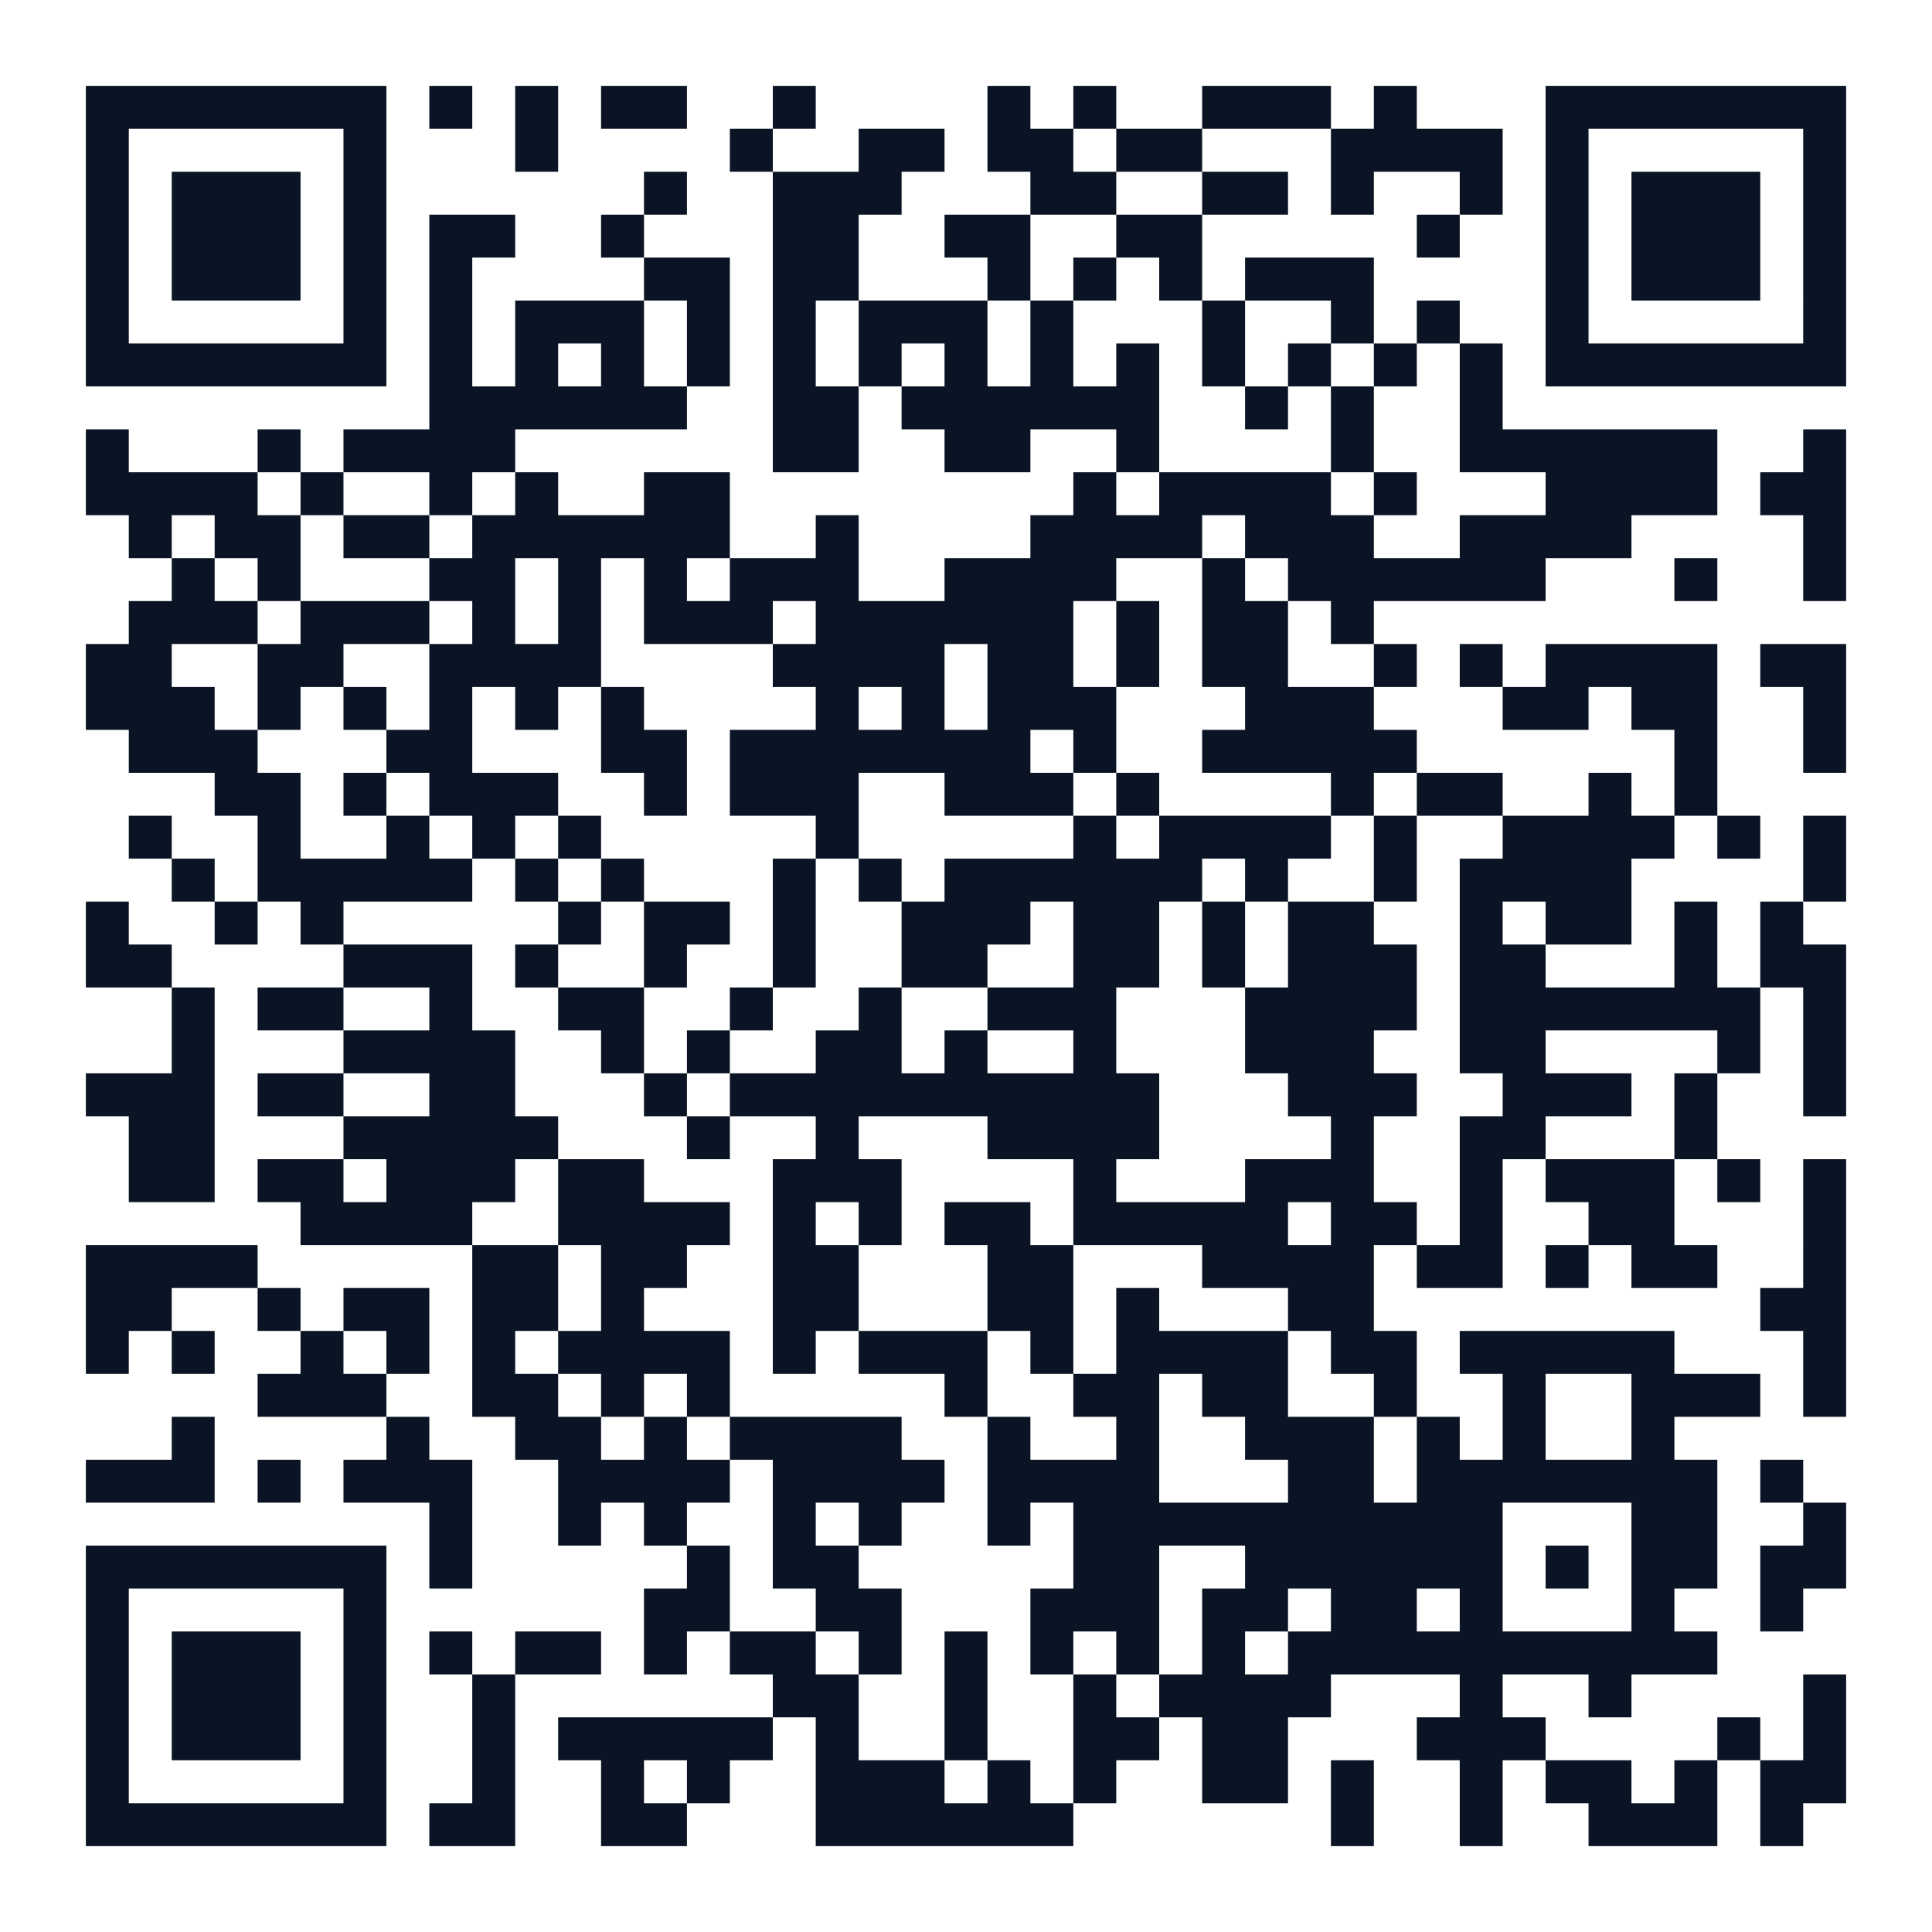
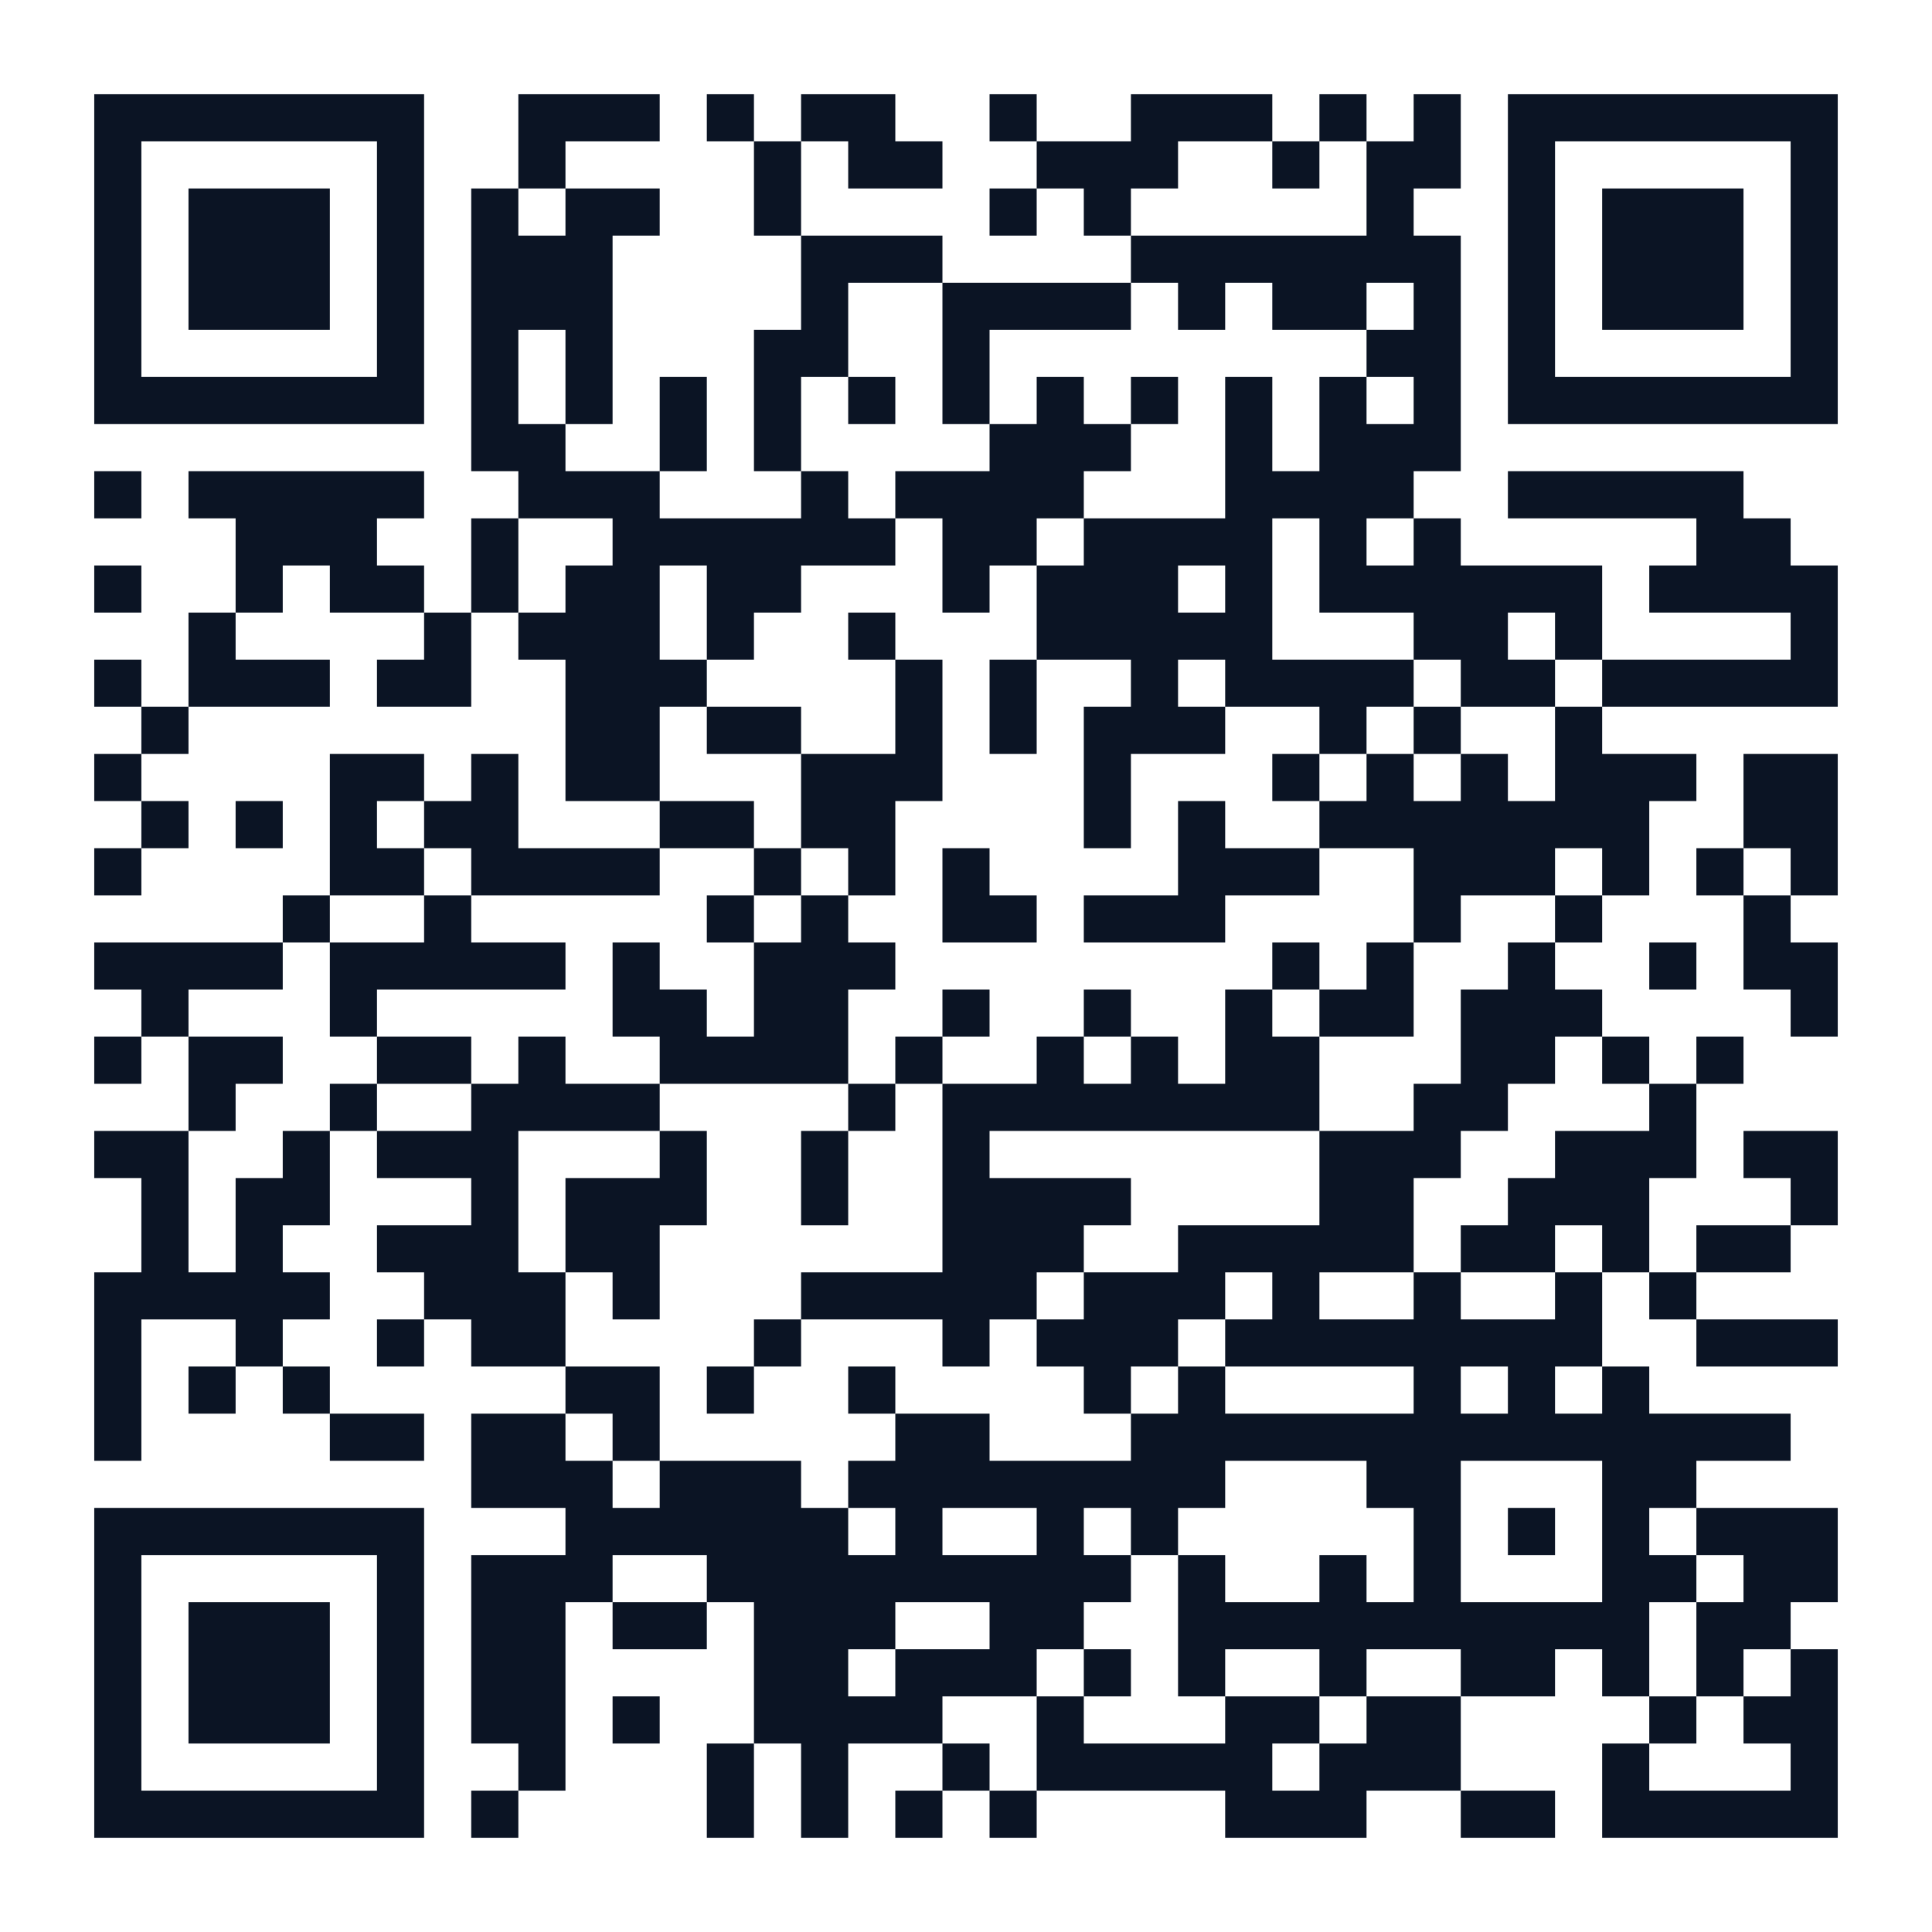
- <svg xmlns="http://www.w3.org/2000/svg" width="180" height="180" class="segno">
+ <svg xmlns="http://www.w3.org/2000/svg" width="164" height="164" class="segno">
  <g transform="scale(4)">
-     <path fill="#fff" d="M0 0h45v45h-45z" />
-     <path class="qrline" stroke="#0b1424" d="M2 2.5h7m1 0h1m1 0h1m1 0h2m2 0h1m4 0h1m1 0h1m2 0h3m1 0h1m3 0h7m-41 1h1m5 0h1m3 0h1m4 0h1m2 0h2m1 0h2m1 0h2m3 0h4m1 0h1m5 0h1m-41 1h1m1 0h3m1 0h1m6 0h1m2 0h3m3 0h2m2 0h2m1 0h1m2 0h1m1 0h1m1 0h3m1 0h1m-41 1h1m1 0h3m1 0h1m1 0h2m2 0h1m3 0h2m2 0h2m2 0h2m5 0h1m2 0h1m1 0h3m1 0h1m-41 1h1m1 0h3m1 0h1m1 0h1m4 0h2m1 0h2m3 0h1m1 0h1m1 0h1m1 0h3m4 0h1m1 0h3m1 0h1m-41 1h1m5 0h1m1 0h1m1 0h3m1 0h1m1 0h1m1 0h3m1 0h1m3 0h1m2 0h1m1 0h1m2 0h1m5 0h1m-41 1h7m1 0h1m1 0h1m1 0h1m1 0h1m1 0h1m1 0h1m1 0h1m1 0h1m1 0h1m1 0h1m1 0h1m1 0h1m1 0h1m1 0h7m-33 1h6m2 0h2m1 0h6m2 0h1m1 0h1m2 0h1m-33 1h1m3 0h1m1 0h4m6 0h2m2 0h2m2 0h1m4 0h1m2 0h6m2 0h1m-41 1h4m1 0h1m2 0h1m1 0h1m2 0h2m8 0h1m1 0h4m1 0h1m3 0h4m1 0h2m-40 1h1m1 0h2m1 0h2m1 0h6m2 0h1m4 0h4m1 0h3m2 0h4m4 0h1m-39 1h1m1 0h1m3 0h2m1 0h1m1 0h1m1 0h3m2 0h4m2 0h1m1 0h6m3 0h1m2 0h1m-40 1h3m1 0h3m1 0h1m1 0h1m1 0h3m1 0h6m1 0h1m1 0h2m1 0h1m-30 1h2m2 0h2m2 0h4m4 0h4m1 0h2m1 0h1m1 0h2m2 0h1m1 0h1m1 0h4m1 0h2m-41 1h3m1 0h1m1 0h1m1 0h1m1 0h1m1 0h1m4 0h1m1 0h1m1 0h3m3 0h3m3 0h2m1 0h2m2 0h1m-40 1h3m3 0h2m3 0h2m1 0h7m1 0h1m2 0h5m6 0h1m2 0h1m-38 1h2m1 0h1m1 0h3m2 0h1m1 0h3m2 0h3m1 0h1m4 0h1m1 0h2m2 0h1m1 0h1m-37 1h1m2 0h1m2 0h1m1 0h1m1 0h1m5 0h1m5 0h1m1 0h4m1 0h1m2 0h4m1 0h1m1 0h1m-39 1h1m1 0h5m1 0h1m1 0h1m3 0h1m1 0h1m1 0h6m1 0h1m2 0h1m1 0h4m4 0h1m-41 1h1m2 0h1m1 0h1m5 0h1m1 0h2m1 0h1m2 0h3m1 0h2m1 0h1m1 0h2m2 0h1m1 0h2m1 0h1m1 0h1m-40 1h2m4 0h3m1 0h1m2 0h1m2 0h1m2 0h2m2 0h2m1 0h1m1 0h3m1 0h2m3 0h1m1 0h2m-39 1h1m1 0h2m2 0h1m2 0h2m2 0h1m2 0h1m2 0h3m3 0h4m1 0h7m1 0h1m-39 1h1m3 0h4m2 0h1m1 0h1m2 0h2m1 0h1m2 0h1m3 0h3m2 0h2m4 0h1m1 0h1m-41 1h3m1 0h2m2 0h2m3 0h1m1 0h10m3 0h3m2 0h3m1 0h1m2 0h1m-40 1h2m3 0h5m3 0h1m2 0h1m3 0h4m4 0h1m2 0h2m3 0h1m-37 1h2m1 0h2m1 0h3m1 0h2m3 0h3m4 0h1m3 0h3m2 0h1m1 0h3m1 0h1m1 0h1m-36 1h4m2 0h4m1 0h1m1 0h1m1 0h2m1 0h5m1 0h2m1 0h1m2 0h2m3 0h1m-41 1h4m5 0h2m1 0h2m2 0h2m3 0h2m3 0h4m1 0h2m1 0h1m1 0h2m2 0h1m-41 1h2m2 0h1m1 0h2m1 0h2m1 0h1m3 0h2m3 0h2m1 0h1m3 0h2m9 0h2m-41 1h1m1 0h1m2 0h1m1 0h1m1 0h1m1 0h4m1 0h1m1 0h3m1 0h1m1 0h4m1 0h2m1 0h5m3 0h1m-37 1h3m2 0h2m1 0h1m1 0h1m5 0h1m2 0h2m1 0h2m2 0h1m2 0h1m2 0h3m1 0h1m-39 1h1m4 0h1m2 0h2m1 0h1m1 0h4m2 0h1m2 0h1m2 0h3m1 0h1m1 0h1m2 0h1m-37 1h3m1 0h1m1 0h3m2 0h4m1 0h4m1 0h4m3 0h2m1 0h7m1 0h1m-32 1h1m2 0h1m1 0h1m2 0h1m1 0h1m2 0h1m1 0h10m3 0h2m2 0h1m-41 1h7m1 0h1m5 0h1m1 0h2m5 0h2m2 0h6m1 0h1m1 0h2m1 0h2m-41 1h1m5 0h1m6 0h2m2 0h2m3 0h3m1 0h2m1 0h2m1 0h1m3 0h1m2 0h1m-40 1h1m1 0h3m1 0h1m1 0h1m1 0h2m1 0h1m1 0h2m1 0h1m1 0h1m1 0h1m1 0h1m1 0h1m1 0h10m-38 1h1m1 0h3m1 0h1m2 0h1m6 0h2m2 0h1m2 0h1m1 0h4m3 0h1m2 0h1m4 0h1m-41 1h1m1 0h3m1 0h1m2 0h1m1 0h5m1 0h1m2 0h1m2 0h2m1 0h2m3 0h3m4 0h1m1 0h1m-41 1h1m5 0h1m2 0h1m2 0h1m1 0h1m2 0h3m1 0h1m1 0h1m2 0h2m1 0h1m2 0h1m1 0h2m1 0h1m1 0h2m-41 1h7m1 0h2m2 0h2m3 0h6m6 0h1m2 0h1m2 0h3m1 0h1" />
+     <path fill="#fff" d="M0 0h41v41h-41z" />
+     <path class="qrline" stroke="#0b1424" d="M2 2.5h7m2 0h3m1 0h1m1 0h2m2 0h1m2 0h3m1 0h1m1 0h1m1 0h7m-37 1h1m5 0h1m2 0h1m4 0h1m1 0h2m2 0h3m2 0h1m1 0h2m1 0h1m5 0h1m-37 1h1m1 0h3m1 0h1m1 0h1m1 0h2m2 0h1m4 0h1m1 0h1m5 0h1m2 0h1m1 0h3m1 0h1m-37 1h1m1 0h3m1 0h1m1 0h3m4 0h3m4 0h7m1 0h1m1 0h3m1 0h1m-37 1h1m1 0h3m1 0h1m1 0h3m4 0h1m2 0h4m1 0h1m1 0h2m1 0h1m1 0h1m1 0h3m1 0h1m-37 1h1m5 0h1m1 0h1m1 0h1m3 0h2m2 0h1m8 0h2m1 0h1m5 0h1m-37 1h7m1 0h1m1 0h1m1 0h1m1 0h1m1 0h1m1 0h1m1 0h1m1 0h1m1 0h1m1 0h1m1 0h1m1 0h7m-29 1h2m2 0h1m1 0h1m4 0h3m2 0h1m1 0h3m-29 1h1m1 0h5m2 0h3m3 0h1m1 0h4m3 0h4m2 0h5m-32 1h3m2 0h1m2 0h6m1 0h2m1 0h4m1 0h1m1 0h1m5 0h2m-36 1h1m2 0h1m1 0h2m1 0h1m1 0h2m1 0h2m3 0h1m1 0h3m1 0h1m1 0h6m1 0h4m-35 1h1m4 0h1m1 0h3m1 0h1m2 0h1m3 0h5m3 0h2m1 0h1m4 0h1m-37 1h1m1 0h3m1 0h2m2 0h3m4 0h1m1 0h1m2 0h1m1 0h4m1 0h2m1 0h5m-36 1h1m8 0h2m1 0h2m2 0h1m1 0h1m1 0h3m2 0h1m1 0h1m2 0h1m-32 1h1m4 0h2m1 0h1m1 0h2m3 0h3m3 0h1m3 0h1m1 0h1m1 0h1m1 0h3m1 0h2m-36 1h1m1 0h1m1 0h1m1 0h2m3 0h2m1 0h2m4 0h1m1 0h1m2 0h7m2 0h2m-37 1h1m4 0h2m1 0h4m2 0h1m1 0h1m1 0h1m4 0h3m2 0h3m1 0h1m1 0h1m1 0h1m-33 1h1m2 0h1m5 0h1m1 0h1m2 0h2m1 0h3m4 0h1m2 0h1m3 0h1m-36 1h4m1 0h5m1 0h1m2 0h3m8 0h1m1 0h1m2 0h1m2 0h1m1 0h2m-36 1h1m3 0h1m5 0h2m1 0h2m2 0h1m2 0h1m2 0h1m1 0h2m1 0h3m4 0h1m-37 1h1m1 0h2m2 0h2m1 0h1m2 0h4m1 0h1m2 0h1m1 0h1m1 0h2m3 0h2m1 0h1m1 0h1m-33 1h1m2 0h1m2 0h4m4 0h1m1 0h8m2 0h2m3 0h1m-34 1h2m2 0h1m1 0h3m3 0h1m2 0h1m2 0h1m7 0h3m2 0h3m1 0h2m-36 1h1m1 0h2m3 0h1m1 0h3m2 0h1m2 0h4m4 0h2m2 0h3m3 0h1m-36 1h1m1 0h1m2 0h3m1 0h2m6 0h3m2 0h5m1 0h2m1 0h1m1 0h2m-36 1h5m2 0h3m1 0h1m3 0h5m1 0h3m1 0h1m2 0h1m2 0h1m1 0h1m-34 1h1m2 0h1m2 0h1m1 0h2m4 0h1m3 0h1m1 0h3m1 0h8m2 0h3m-37 1h1m1 0h1m1 0h1m5 0h2m1 0h1m2 0h1m4 0h1m1 0h1m4 0h1m1 0h1m1 0h1m-33 1h1m4 0h2m1 0h2m1 0h1m5 0h2m3 0h14m-28 1h3m1 0h3m1 0h8m3 0h2m3 0h2m-34 1h7m3 0h6m1 0h1m2 0h1m1 0h1m5 0h1m1 0h1m1 0h1m1 0h3m-37 1h1m5 0h1m1 0h3m2 0h9m1 0h1m2 0h1m1 0h1m3 0h2m1 0h2m-37 1h1m1 0h3m1 0h1m1 0h2m1 0h2m1 0h3m2 0h2m2 0h10m1 0h2m-36 1h1m1 0h3m1 0h1m1 0h2m4 0h2m1 0h3m1 0h1m1 0h1m2 0h1m2 0h2m1 0h1m1 0h1m1 0h1m-37 1h1m1 0h3m1 0h1m1 0h2m1 0h1m2 0h4m2 0h1m3 0h2m1 0h2m4 0h1m1 0h2m-37 1h1m5 0h1m2 0h1m3 0h1m1 0h1m2 0h1m1 0h5m1 0h3m3 0h1m3 0h1m-37 1h7m1 0h1m4 0h1m1 0h1m1 0h1m1 0h1m4 0h3m2 0h2m1 0h5" />
  </g>
</svg>
